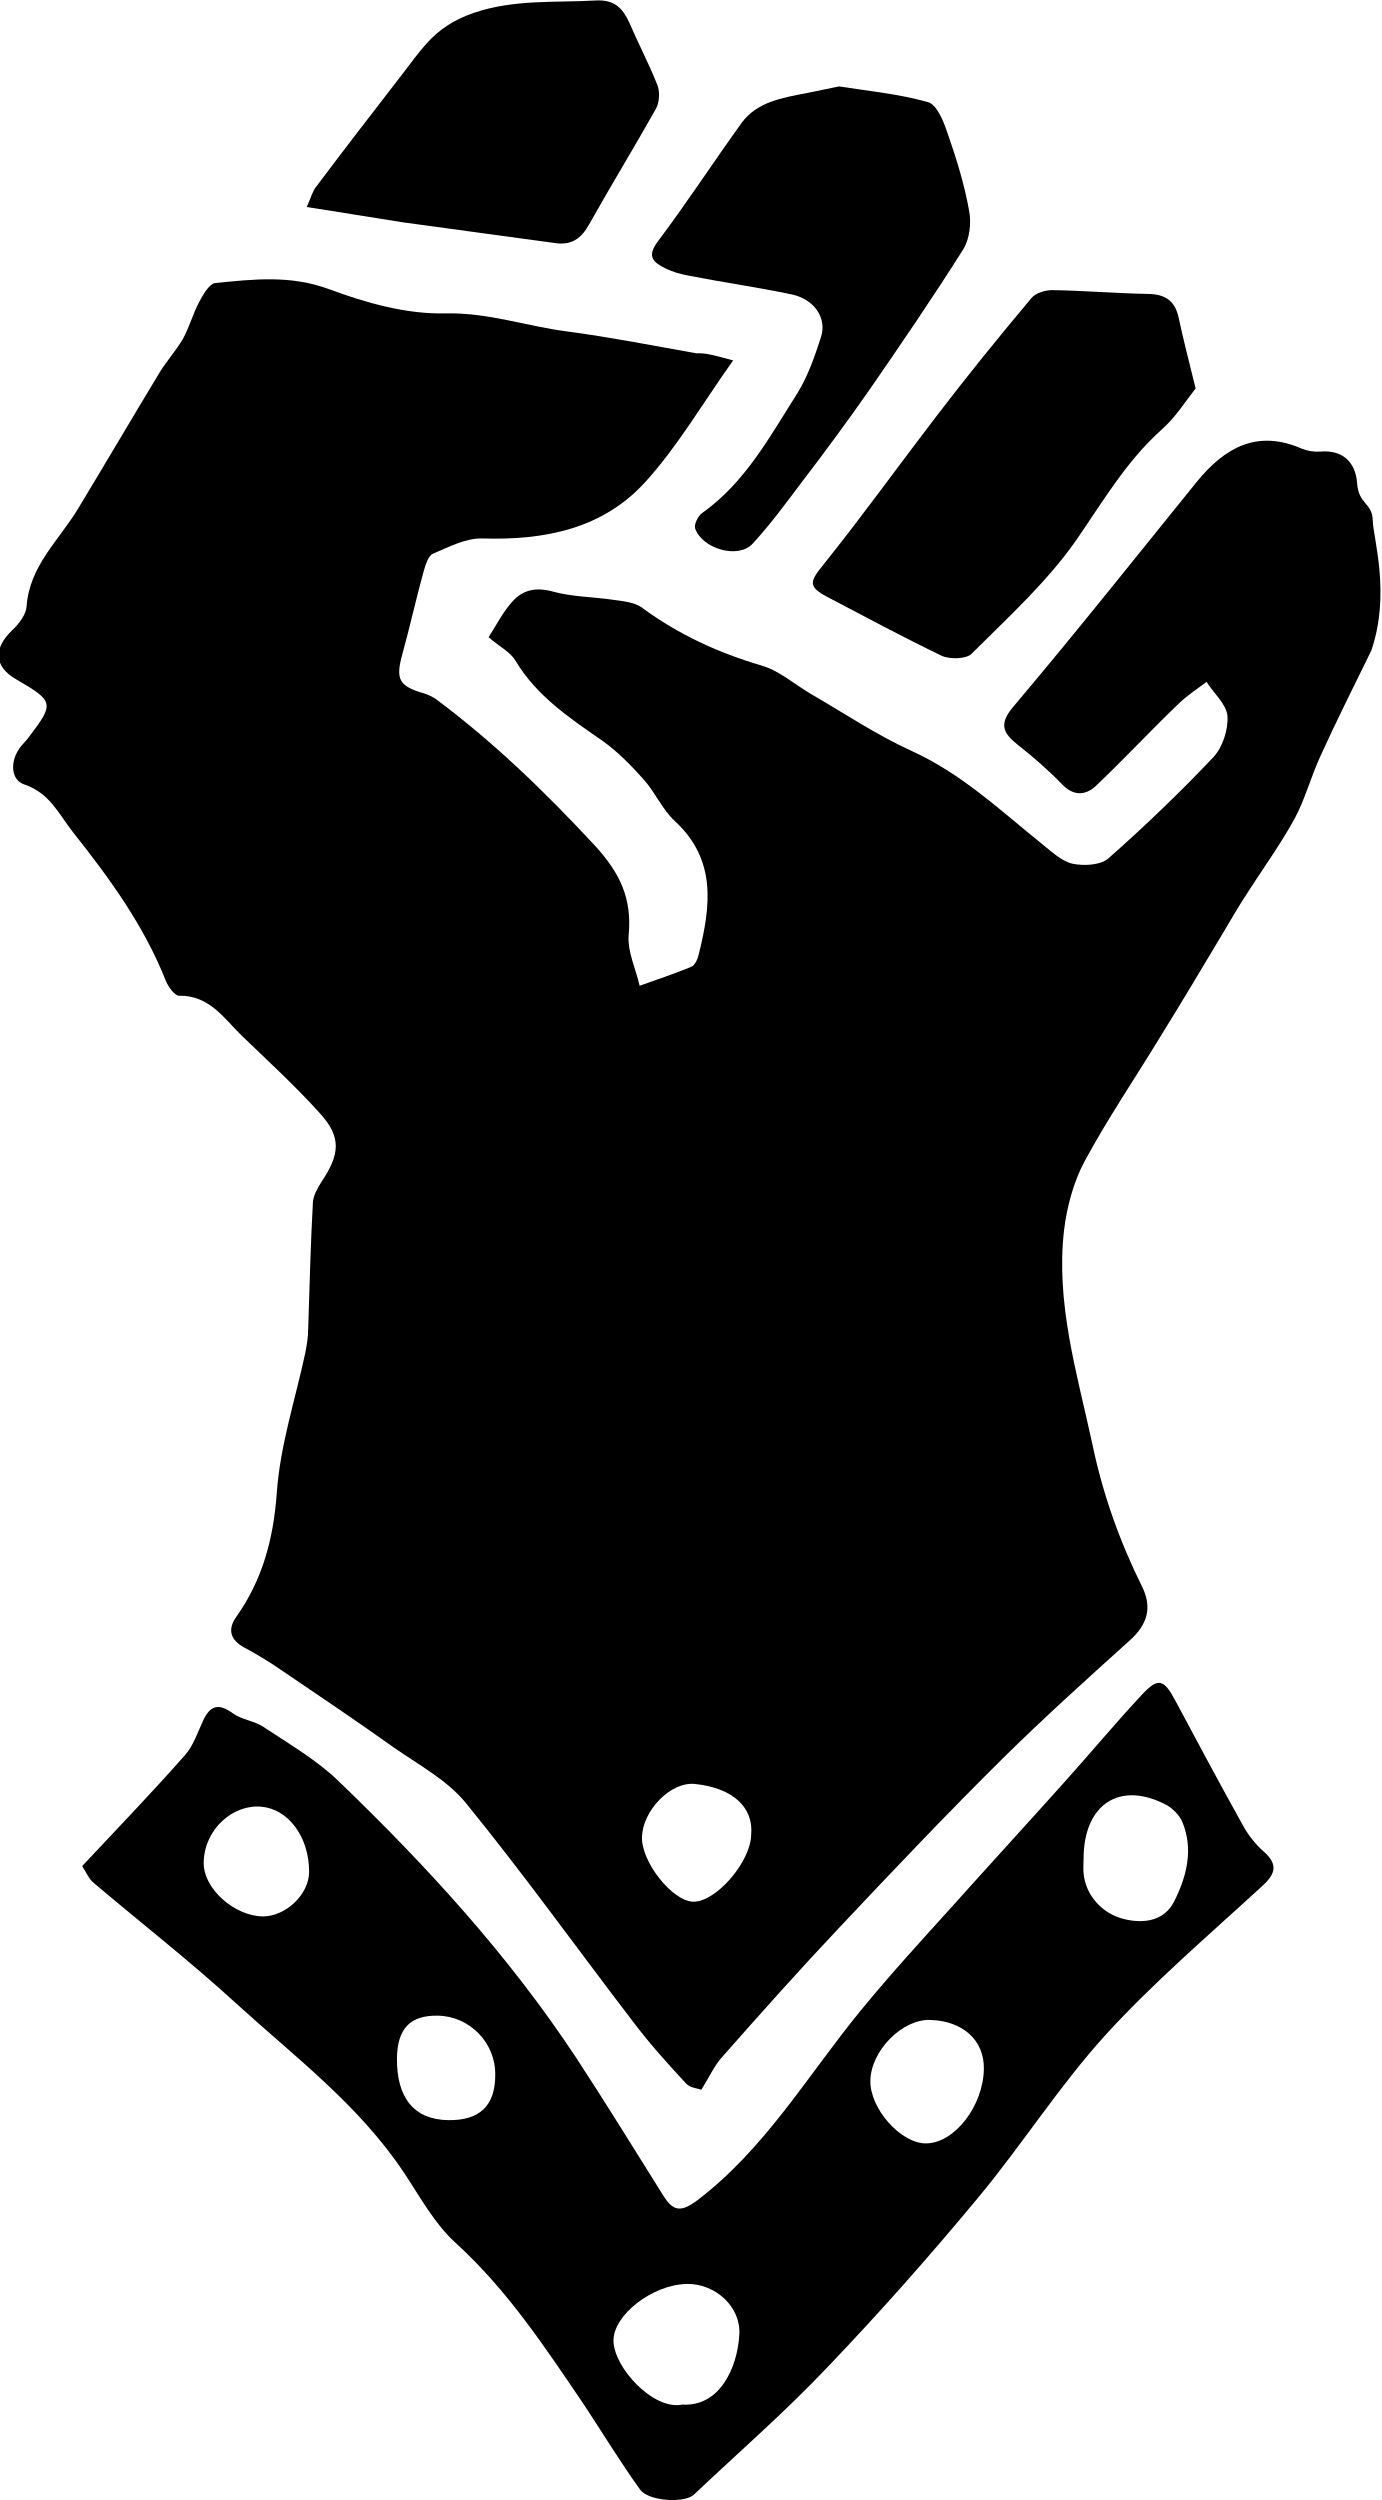
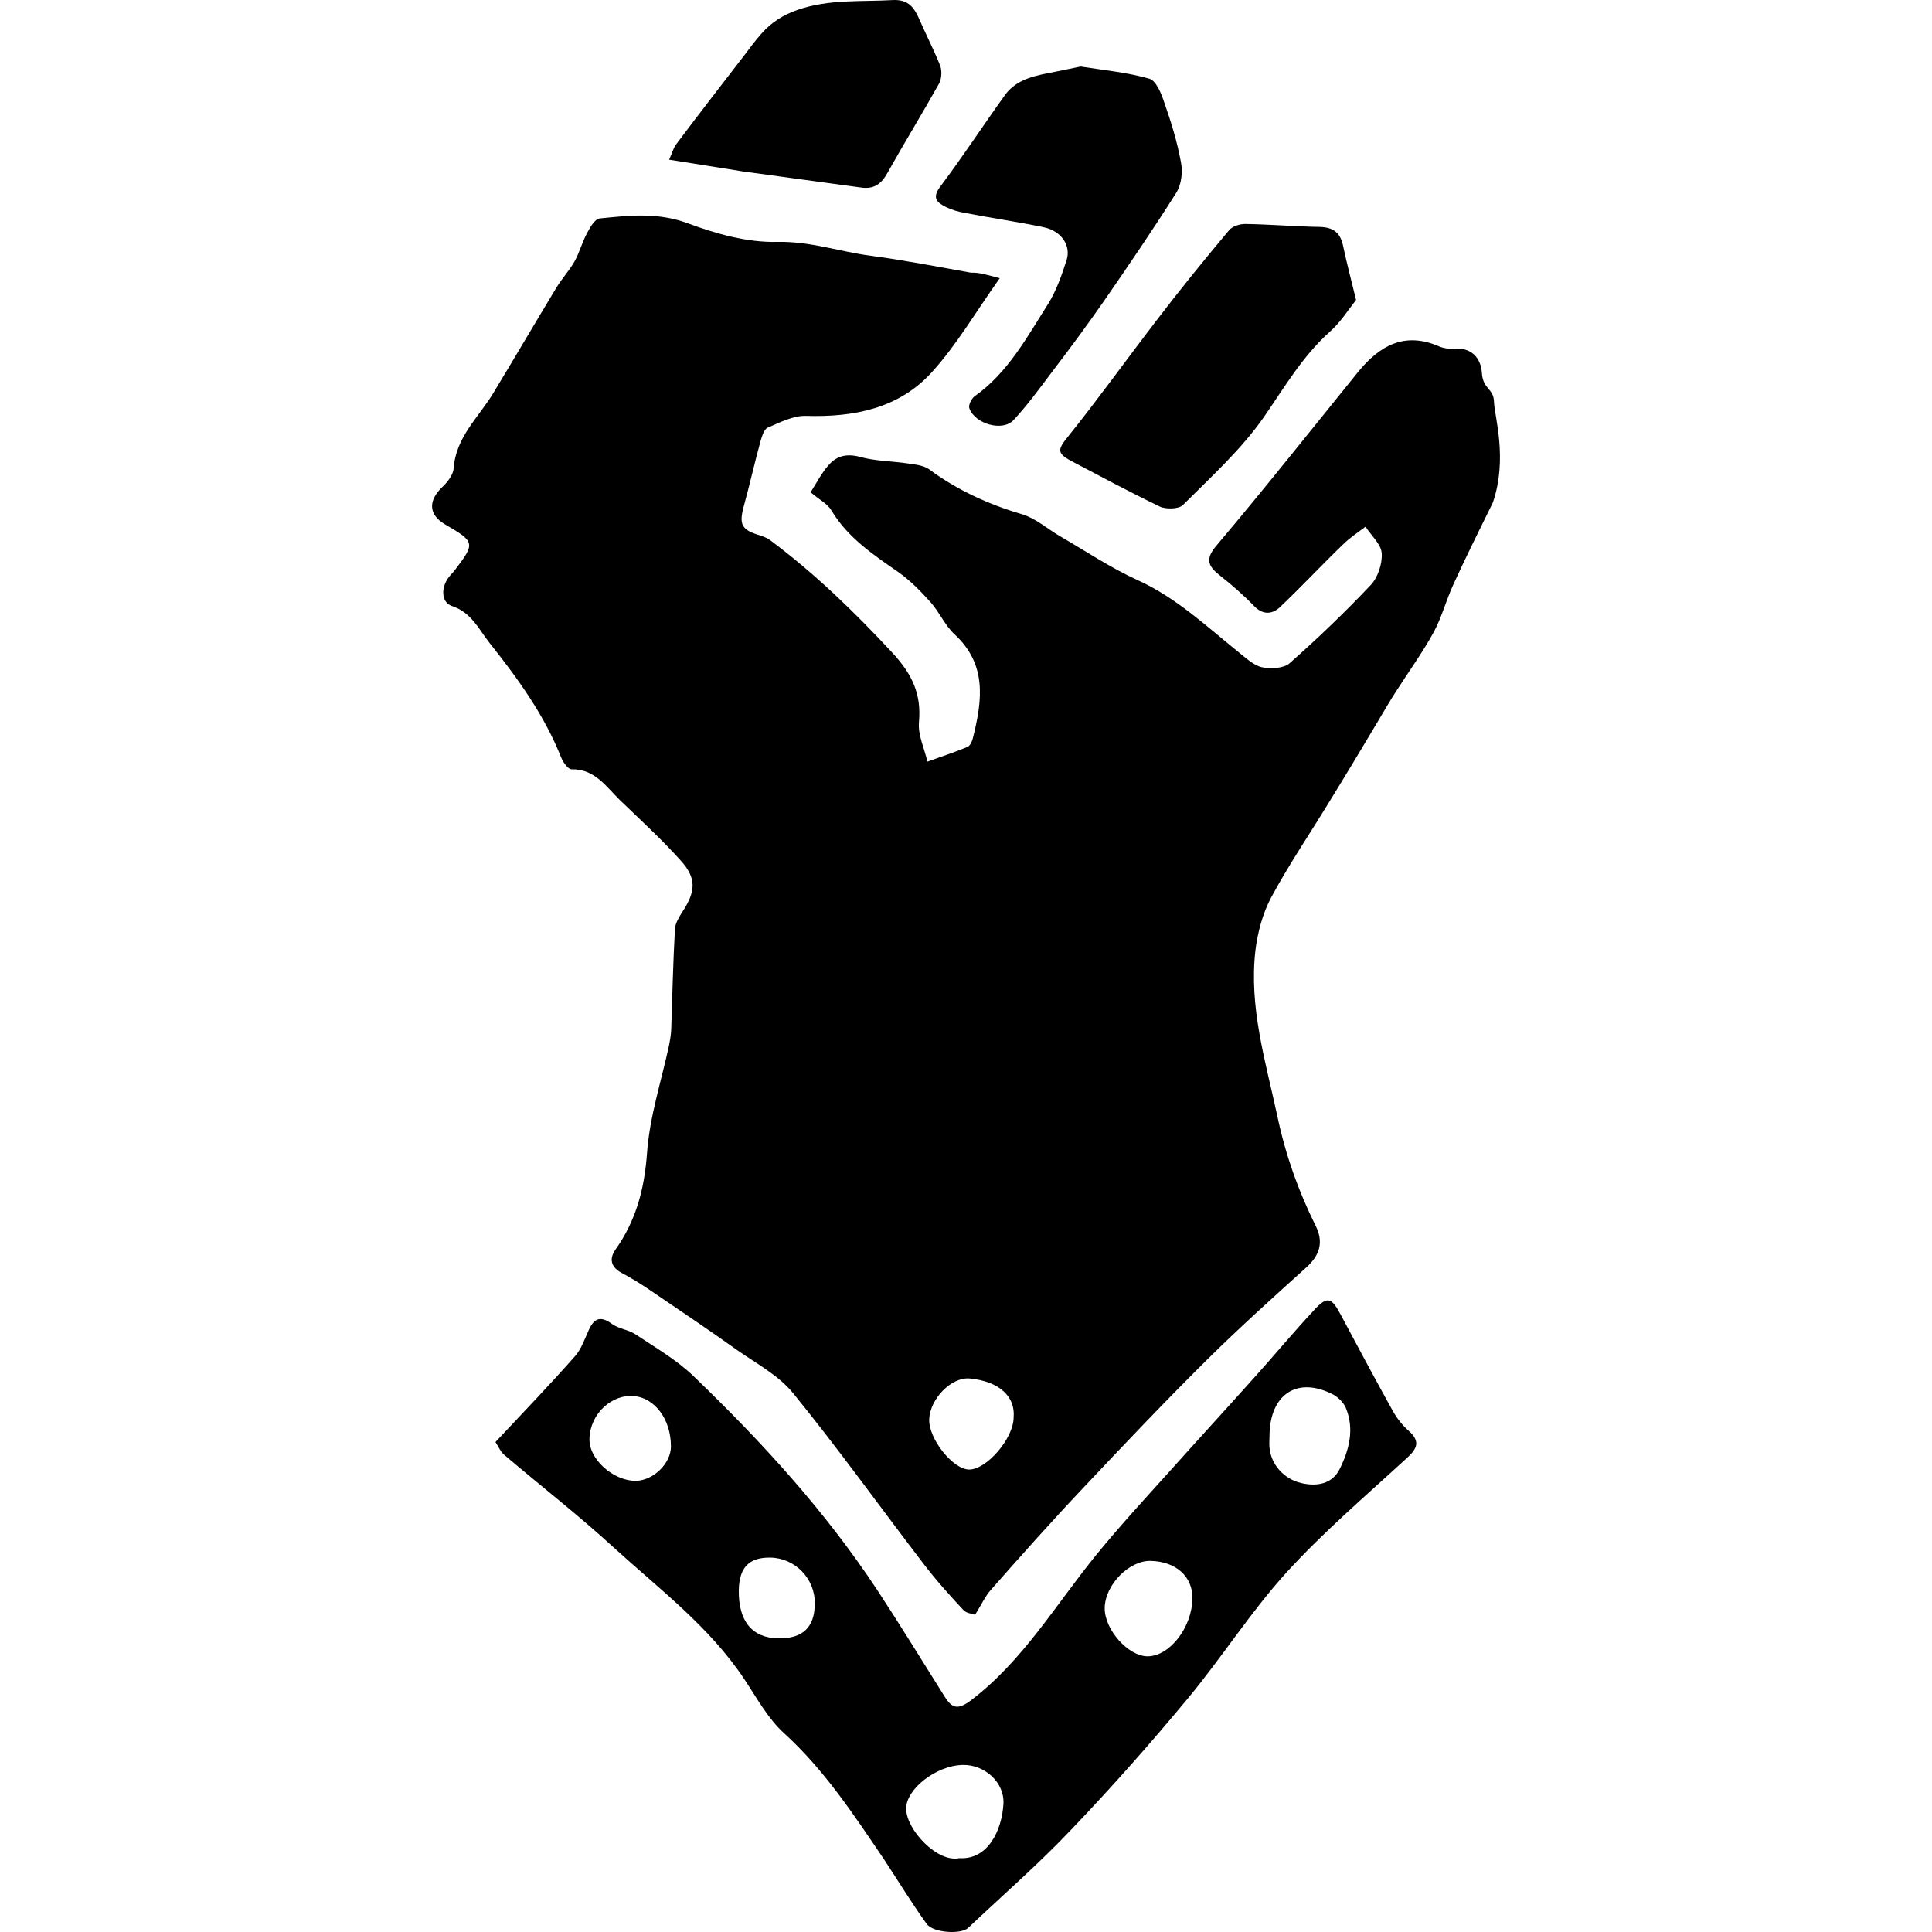
- <svg xmlns="http://www.w3.org/2000/svg" version="1.1" width="566" height="1024" viewBox="0 0 566 1024">
+ <svg xmlns="http://www.w3.org/2000/svg" version="1.1" width="1024" height="1024" viewBox="0 0 1024 1024">
  <g id="icomoon-ignore">
</g>
-   <path d="M300.296 147.619c-12.836 18.088-22.756 35.203-35.787 49.595-17.504 19.449-41.427 24.117-66.905 23.339-6.807-0.194-13.809 3.501-20.227 6.224-1.945 0.778-3.112 4.668-3.89 7.391-3.112 11.281-5.64 22.756-8.752 34.036-2.723 9.919-1.361 12.836 8.752 15.754 1.75 0.583 3.695 1.361 5.251 2.528 23.728 17.699 44.733 38.12 64.96 59.904 10.308 11.281 15.17 21.589 13.809 36.564-0.583 6.807 2.917 13.809 4.473 20.811 7.002-2.528 14.198-4.862 21.2-7.78 1.556-0.583 2.723-3.501 3.112-5.446 4.862-19.644 7.196-38.509-9.919-54.263-5.057-4.668-7.974-11.67-12.642-16.921-5.057-5.64-10.503-11.281-16.726-15.754-13.42-9.336-27.034-18.282-35.787-32.869-2.139-3.695-6.613-5.835-11.086-9.725 3.112-4.862 5.835-10.308 9.725-14.587 4.279-4.862 9.725-6.029 16.726-4.084 7.78 2.139 16.337 2.139 24.311 3.306 4.084 0.583 8.752 0.972 11.864 3.112 14.976 11.086 31.508 18.671 49.401 23.923 7.196 2.139 13.225 7.585 19.838 11.475 13.809 7.974 27.034 16.921 41.621 23.534 20.422 9.336 36.175 24.311 53.096 37.926 3.89 3.112 8.169 7.196 12.642 8.169 4.668 0.972 11.475 0.583 14.587-2.139 14.976-13.225 29.368-27.034 42.983-41.427 3.89-4.084 6.224-11.475 5.835-16.921-0.389-4.862-5.64-9.336-8.558-14.003-4.084 3.112-8.363 5.835-12.058 9.53-11.281 10.892-21.978 22.367-33.453 33.258-4.084 3.695-8.947 4.084-13.614-0.778-5.64-5.835-11.67-11.086-18.088-16.143s-7.974-8.752-1.556-16.143c25.478-30.146 49.984-61.070 74.879-91.8 11.475-14.003 24.7-21.394 42.983-13.42 2.334 0.972 5.057 1.361 7.585 1.167 9.336-0.778 14.392 4.668 14.976 12.836 0.583 8.947 6.224 7.974 6.418 15.365s7.391 29.952-0.583 53.291c-7.391 15.17-14.392 28.979-20.811 43.177-3.89 8.363-6.224 17.504-10.503 25.478-5.835 10.697-13.031 20.616-19.644 30.924-3.695 5.64-7.002 11.475-10.503 17.31-8.363 14.003-16.726 28.007-25.284 41.816-10.308 16.921-21.394 33.258-30.73 50.568-4.473 8.363-7.196 18.477-8.363 28.007-3.501 29.952 5.251 58.542 11.475 87.327 4.279 20.616 11.086 39.871 20.422 58.737 4.279 8.558 2.334 15.559-5.057 22.172-17.699 15.948-35.398 31.897-52.318 48.623-22.561 22.367-44.539 45.511-66.322 68.656-16.532 17.504-32.48 35.398-48.428 53.485-3.112 3.501-5.057 7.974-8.363 13.225-1.556-0.583-4.668-0.778-6.224-2.528-7.391-7.974-14.781-16.143-21.394-24.895-22.95-29.952-44.928-60.681-68.85-90.050-7.585-9.336-19.255-15.559-29.563-22.756-14.976-10.697-30.341-21.005-45.511-31.313-5.057-3.501-10.114-6.613-15.559-9.53-5.835-3.112-7.002-7.391-3.501-12.447 10.892-15.365 15.365-32.091 16.726-51.151 1.361-19.255 7.585-38.12 11.67-57.181 0.583-3.112 1.167-6.418 1.167-9.53 0.583-17.31 0.972-34.814 1.945-52.124 0.194-2.917 1.945-5.835 3.501-8.363 7.585-11.281 8.169-18.282-0.389-27.812-10.114-11.281-21.394-21.589-32.286-32.091-7.391-7.196-13.225-16.532-25.673-16.337-1.75 0-4.473-3.695-5.446-6.224-8.947-22.561-22.95-41.816-37.926-60.681-5.835-7.391-9.53-16.143-20.033-19.644-5.251-1.75-5.835-8.752-2.334-14.198 1.167-1.945 2.917-3.306 4.279-5.251 10.503-13.809 10.308-14.587-5.446-23.728-8.947-5.251-9.141-12.642-1.361-20.033 2.723-2.528 5.64-6.418 5.835-9.725 1.167-16.532 13.225-27.034 21.005-39.871 11.281-18.671 22.367-37.537 33.647-56.208 2.917-4.668 6.613-8.752 9.336-13.42 2.723-4.862 4.084-10.308 6.807-15.365 1.556-2.917 4.084-7.391 6.613-7.585 15.559-1.556 30.73-3.306 46.484 2.528 15.17 5.64 31.702 10.308 47.651 9.919 17.504-0.389 33.258 5.251 49.79 7.391 17.699 2.334 35.398 5.835 52.902 8.947 4.279-0.194 7.78 0.972 15.17 2.917zM307.686 751.322c0.972-10.892-7.391-19.060-23.145-20.616-9.919-0.972-21.2 10.892-21.589 21.589-0.389 10.308 12.447 26.451 21.005 26.645 9.336 0.194 23.728-16.532 23.728-27.618z" />
-   <path d="M33.647 764.353c14.781-15.754 28.785-30.341 42.010-45.317 3.501-3.89 5.251-9.336 7.585-14.392 2.917-6.224 6.418-7.002 12.058-2.917 3.695 2.723 8.947 3.112 12.642 5.64 10.503 7.002 21.978 13.614 30.924 22.367 35.981 34.62 69.434 71.184 97.051 113 12.253 18.671 23.923 37.731 35.787 56.597 3.89 6.224 7.002 7.002 13.614 2.139 28.007-21.2 45.317-51.151 67.1-77.797 12.253-14.976 25.284-29.174 38.12-43.372 14.976-16.726 30.146-33.258 45.122-49.984 10.697-11.864 21.005-24.311 31.897-35.981 6.807-7.391 9.141-6.613 13.809 2.139 9.141 17.115 18.282 34.231 27.812 51.346 2.139 3.89 5.057 7.585 8.363 10.503 6.613 5.835 4.473 9.725-1.167 14.781-21.589 19.838-43.955 38.898-63.793 60.681-18.671 20.616-33.842 44.539-51.735 66.127-19.838 23.923-40.454 47.262-62.043 69.823-17.31 18.282-36.37 34.814-54.652 52.124-3.695 3.501-18.477 2.723-21.978-2.139-7.974-11.086-15.17-22.95-22.756-34.425-15.948-23.534-31.508-47.262-52.902-66.711-8.558-7.78-14.392-18.671-21.005-28.59-18.477-27.812-44.928-47.651-69.045-69.628-18.671-17.115-38.704-32.675-58.153-49.206-1.945-1.556-3.112-4.473-4.668-6.807zM279.485 984.907c15.365 0.972 22.561-15.17 23.339-28.59 0.778-11.475-9.919-21.005-21.394-20.811-14.198 0.194-30.341 12.836-30.146 23.339 0.194 11.086 16.532 28.59 28.201 26.062zM402.987 847.401c0.194-11.67-8.558-19.644-21.978-20.033-11.475-0.389-24.311 12.642-24.506 24.895-0.194 11.475 12.447 25.673 22.756 25.673 11.67 0 23.534-15.365 23.728-30.535zM443.831 761.436c0 1.945-0.194 3.89 0 5.835 0.778 8.947 7.585 16.726 16.921 18.866 8.363 1.945 16.337 0.389 20.227-7.391 5.057-10.114 7.974-21.2 3.306-32.48-1.167-2.723-3.695-5.251-6.224-6.807-19.255-10.308-34.231-0.583-34.231 21.978zM126.614 766.687c0-14.587-8.752-25.673-19.449-26.645-11.475-1.167-23.339 8.947-23.728 22.561-0.389 10.892 12.642 22.367 24.506 22.367 9.336-0.194 18.671-9.141 18.671-18.282zM183.6 868.406c12.836 0.194 19.255-5.835 19.255-18.477 0.194-13.225-10.503-24.117-23.534-24.311-11.281-0.194-16.532 5.251-16.726 17.31-0.194 16.337 7.002 25.284 21.005 25.478z" />
-   <path d="M489.731 159.094c-4.279 5.446-8.363 12.058-14.198 17.115-14.198 12.836-23.534 28.785-34.231 44.344-12.058 17.504-28.201 32.091-43.372 47.262-2.139 2.139-8.947 2.334-12.253 0.778-15.754-7.585-31.313-15.948-46.873-24.117-7.974-4.279-7.196-6.224-1.361-13.42 15.754-19.644 30.535-40.26 45.9-60.292 12.642-16.532 25.673-32.675 39.093-48.623 1.75-2.139 5.64-3.306 8.558-3.306 13.225 0.194 26.451 1.361 39.482 1.556 6.807 0.194 10.697 2.723 12.253 9.53 1.945 9.141 4.279 18.088 7.002 29.174z" />
-   <path d="M343.667 35.398c12.447 1.945 24.7 3.112 36.37 6.418 3.695 0.972 6.418 7.78 7.974 12.447 3.695 10.503 7.002 21.2 8.947 32.091 0.972 5.057 0.194 11.67-2.528 15.948-12.253 19.449-25.284 38.509-38.315 57.375-8.947 12.836-18.282 25.478-27.812 37.926-6.418 8.558-12.836 17.31-20.033 25.089-5.835 6.418-20.616 2.139-23.534-6.224-0.583-1.556 1.167-5.057 2.723-6.224 17.893-12.642 28.007-31.702 39.287-49.401 4.279-7.002 7.002-14.976 9.53-22.756s-2.723-15.559-12.058-17.504c-13.809-2.917-27.812-4.862-41.621-7.585-3.501-0.583-7.002-1.556-10.114-3.112-4.668-2.334-7.78-4.668-3.112-10.892 11.864-15.754 22.756-32.48 34.231-48.428 6.418-8.947 16.921-10.503 26.84-12.447 4.862-0.972 9.336-1.945 13.225-2.723z" />
-   <path d="M125.642 84.798c1.75-3.89 2.334-6.418 3.89-8.363 11.67-15.559 23.728-31.119 35.592-46.484 3.112-4.084 6.224-8.363 9.53-12.058 5.251-5.835 11.086-9.725 19.449-12.642 16.726-5.64 33.258-4.084 49.984-5.057 7.585-0.389 10.892 3.112 13.614 8.947 3.695 8.558 7.974 16.726 11.475 25.478 1.167 2.723 0.972 7.002-0.389 9.725-8.947 15.948-18.477 31.508-27.423 47.456-3.112 5.64-7.002 8.752-13.809 7.78-21.005-2.917-42.010-5.64-62.821-8.558-12.642-1.945-25.089-4.084-39.093-6.224z" />
+   <path d="M529.852 147.492c-12.837 18.086-22.748 35.208-35.794 49.6-17.509 19.45-41.445 24.118-66.908 23.338-6.811-0.194-13.808 3.497-20.23 6.228-1.947 0.78-3.099 4.668-3.888 7.387-3.099 11.286-5.642 22.748-8.75 34.038-2.715 9.92-1.364 12.837 8.75 15.758 1.754 0.584 3.693 1.364 5.253 2.523 23.728 17.701 44.738 38.12 64.968 59.911 10.31 11.286 15.172 21.596 13.808 36.582-0.584 6.811 2.907 13.808 4.473 20.816 7.003-2.523 14.198-4.863 21.206-7.771 1.56-0.584 2.715-3.497 3.099-5.448 4.863-19.646 7.195-38.51-9.92-54.269-5.058-4.668-7.963-11.685-12.645-16.933-5.058-5.642-10.505-11.286-16.741-15.758-13.418-9.335-27.035-18.281-35.794-32.859-2.139-3.693-6.618-5.838-11.091-9.725 3.099-4.863 5.838-10.31 9.725-14.588 4.278-4.863 9.725-6.032 16.741-4.083 7.771 2.139 16.342 2.139 24.312 3.302 4.083 0.584 8.75 0.974 11.877 3.099 14.978 11.091 31.515 18.671 49.406 23.923 7.195 2.139 13.223 7.579 19.84 11.48 13.808 7.963 27.035 16.933 41.637 23.533 20.426 9.335 36.182 24.312 53.098 37.926 3.888 3.099 8.166 7.195 12.645 8.166 4.668 0.974 11.48 0.584 14.588-2.139 14.978-13.223 29.37-27.035 42.984-41.445 3.888-4.083 6.228-11.48 5.838-16.933-0.39-4.863-5.642-9.335-8.556-14.002-4.083 3.099-8.36 5.838-12.069 9.53-11.286 10.896-21.98 22.364-33.454 33.259-4.083 3.693-8.945 4.083-13.613-0.78-5.642-5.838-11.685-11.091-18.086-16.148s-7.963-8.75-1.56-16.148c25.483-30.15 49.99-61.081 74.888-91.804 11.48-14.002 24.702-21.4 42.984-13.418 2.331 0.974 5.058 1.364 7.579 1.17 9.335-0.78 14.392 4.668 14.978 12.837 0.584 8.945 6.228 7.963 6.422 15.368s7.387 29.956-0.584 53.293c-7.387 15.172-14.392 28.98-20.816 43.178-3.888 8.36-6.228 17.509-10.505 25.483-5.838 10.699-13.029 20.62-19.646 30.93-3.693 5.642-7.003 11.48-10.505 17.317-8.36 14.002-16.741 28.006-25.288 41.829-10.31 16.933-21.4 33.259-30.735 50.576-4.473 8.36-7.195 18.476-8.36 28.006-3.497 29.956 5.253 58.546 11.48 87.325 4.278 20.62 11.091 39.876 20.426 58.741 4.278 8.556 2.331 15.562-5.058 22.172-17.701 15.952-35.404 31.899-52.316 48.626-22.556 22.364-44.543 45.518-66.332 68.662-16.537 17.509-32.475 35.404-48.431 53.488-3.099 3.497-5.058 7.963-8.36 13.223-1.56-0.584-4.668-0.78-6.228-2.523-7.387-7.963-14.782-16.148-21.4-24.897-22.94-29.956-44.933-60.69-68.857-90.062-7.579-9.335-19.256-15.562-29.566-22.748-14.978-10.699-30.345-21.010-45.518-31.32-5.058-3.497-10.115-6.618-15.562-9.53-5.838-3.099-7.003-7.387-3.497-12.453 10.896-15.368 15.368-32.091 16.741-51.16 1.364-19.256 7.579-38.12 11.685-57.19 0.584-3.099 1.17-6.422 1.17-9.53 0.584-17.317 0.974-34.818 1.947-52.124 0.194-2.907 1.947-5.838 3.497-8.36 7.579-11.286 8.166-18.281-0.39-27.803-10.115-11.286-21.4-21.596-32.283-32.091-7.387-7.195-13.223-16.537-25.678-16.342-1.754 0-4.473-3.693-5.448-6.228-8.945-22.556-22.94-41.829-37.926-60.69-5.838-7.387-9.53-16.148-20.036-19.646-5.253-1.754-5.838-8.75-2.331-14.198 1.17-1.947 2.907-3.302 4.278-5.253 10.505-13.808 10.31-14.588-5.448-23.728-8.945-5.253-9.14-12.645-1.364-20.036 2.715-2.523 5.642-6.422 5.838-9.725 1.17-16.537 13.223-27.035 21.010-39.876 11.286-18.671 22.364-37.542 33.648-56.218 2.907-4.668 6.618-8.75 9.335-13.418 2.715-4.863 4.083-10.31 6.811-15.368 1.56-2.907 4.083-7.387 6.618-7.579 15.562-1.56 30.735-3.302 46.492 2.523 15.172 5.642 31.707 10.31 47.644 9.92 17.509-0.39 33.259 5.253 49.796 7.387 17.701 2.331 35.404 5.838 52.903 8.945 4.278-0.194 7.771 0.974 15.172 2.907zM537.243 751.258c0.974-10.896-7.387-19.061-23.143-20.62-9.92-0.974-21.206 10.896-21.596 21.596-0.39 10.31 12.453 26.458 21.010 26.651 9.335 0.194 23.728-16.537 23.728-27.611z" />
+   <path d="M262.627 764.286c14.782-15.758 28.786-30.345 42.021-45.323 3.497-3.888 5.253-9.335 7.579-14.392 2.907-6.228 6.422-7.003 12.069-2.907 3.693 2.715 8.945 3.099 12.645 5.642 10.505 7.003 21.98 13.613 30.93 22.364 35.988 34.624 69.442 71.196 97.052 113.010 12.261 18.671 23.923 37.734 35.794 56.614 3.888 6.228 7.003 7.003 13.613 2.139 28.006-21.206 45.323-51.16 67.1-77.802 12.261-14.978 25.288-29.176 38.12-43.374 14.978-16.741 30.15-33.259 45.128-49.99 10.699-11.877 21.010-24.312 31.899-35.988 6.811-7.387 9.14-6.618 13.808 2.139 9.14 17.125 18.281 34.234 27.803 51.356 2.139 3.888 5.058 7.579 8.36 10.505 6.618 5.838 4.473 9.725-1.17 14.782-21.596 19.84-43.958 38.9-63.798 60.69-18.671 20.62-33.844 44.543-51.74 66.138-19.84 23.923-40.461 47.26-62.054 69.832-17.317 18.281-36.378 34.818-54.659 52.124-3.693 3.497-18.476 2.715-21.98-2.139-7.963-11.091-15.172-22.94-22.748-34.428-15.952-23.533-31.515-47.26-52.903-66.716-8.556-7.771-14.392-18.671-21.010-28.59-18.476-27.803-44.933-47.644-69.052-69.636-18.671-17.125-38.705-32.667-58.156-49.211-1.947-1.56-3.099-4.473-4.668-6.811zM508.491 984.862c15.368 0.974 22.556-15.172 23.338-28.59 0.78-11.48-9.92-21.010-21.4-20.816-14.198 0.194-30.345 12.837-30.15 23.338 0.194 11.091 16.537 28.59 28.2 26.068zM632.005 847.341c0.194-11.685-8.556-19.646-21.98-20.036-11.48-0.39-24.312 12.645-24.507 24.897-0.194 11.48 12.453 25.678 22.748 25.678 11.685 0 23.533-15.368 23.728-30.54zM672.855 761.372c0 1.947-0.194 3.888 0 5.838 0.78 8.945 7.579 16.741 16.933 18.866 8.36 1.947 16.342 0.39 20.23-7.387 5.058-10.115 7.963-21.206 3.302-32.475-1.17-2.715-3.693-5.253-6.228-6.811-19.256-10.31-34.234-0.584-34.234 21.98zM355.604 766.62c0-14.588-8.75-25.678-19.45-26.651-11.48-1.17-23.338 8.945-23.728 22.556-0.39 10.896 12.645 22.364 24.507 22.364 9.335-0.194 18.671-9.14 18.671-18.281zM412.591 868.351c12.837 0.194 19.256-5.838 19.256-18.476 0.194-13.223-10.505-24.118-23.533-24.312-11.286-0.194-16.537 5.253-16.741 17.317-0.194 16.342 7.003 25.288 21.010 25.483z" />
+   <path d="M718.75 158.961c-4.278 5.448-8.36 12.069-14.198 17.125-14.198 12.837-23.533 28.786-34.234 44.348-12.069 17.509-28.2 32.091-43.374 47.26-2.139 2.139-8.945 2.331-12.261 0.78-15.758-7.579-31.32-15.952-46.876-24.118-7.963-4.278-7.195-6.228-1.364-13.418 15.758-19.646 30.54-40.266 45.908-60.3 12.645-16.537 25.678-32.667 39.095-48.626 1.754-2.139 5.642-3.302 8.556-3.302 13.223 0.194 26.458 1.364 39.486 1.56 6.811 0.194 10.699 2.715 12.261 9.53 1.947 9.14 4.278 18.086 7.003 29.176z" />
+   <path d="M572.678 35.25c12.453 1.947 24.702 3.099 36.378 6.422 3.693 0.974 6.422 7.771 7.963 12.453 3.693 10.505 7.003 21.206 8.945 32.091 0.974 5.058 0.194 11.685-2.523 15.952-12.261 19.45-25.288 38.51-38.316 57.382-8.945 12.837-18.281 25.483-27.803 37.926-6.422 8.556-12.837 17.317-20.036 25.093-5.838 6.422-20.62 2.139-23.533-6.228-0.584-1.56 1.17-5.058 2.715-6.228 17.893-12.645 28.006-31.707 39.29-49.406 4.278-7.003 7.003-14.978 9.53-22.748s-2.715-15.562-12.069-17.509c-13.808-2.907-27.803-4.863-41.637-7.579-3.497-0.584-7.003-1.56-10.115-3.099-4.668-2.331-7.771-4.668-3.099-10.896 11.877-15.758 22.748-32.475 34.234-48.431 6.422-8.945 16.933-10.505 26.843-12.453 4.863-0.974 9.335-1.947 13.223-2.715z" />
+   <path d="M354.63 84.657c1.754-3.888 2.331-6.422 3.888-8.36 11.685-15.562 23.728-31.125 35.598-46.492 3.099-4.083 6.228-8.36 9.53-12.069 5.253-5.838 11.091-9.725 19.45-12.645 16.741-5.642 33.259-4.083 49.99-5.058 7.579-0.39 10.896 3.099 13.613 8.945 3.693 8.556 7.963 16.741 11.48 25.483 1.17 2.715 0.974 7.003-0.39 9.725-8.945 15.952-18.476 31.515-27.419 47.452-3.099 5.642-7.003 8.75-13.808 7.771-21.010-2.907-42.021-5.642-62.824-8.556-12.645-1.947-25.093-4.083-39.095-6.228z" />
</svg>
